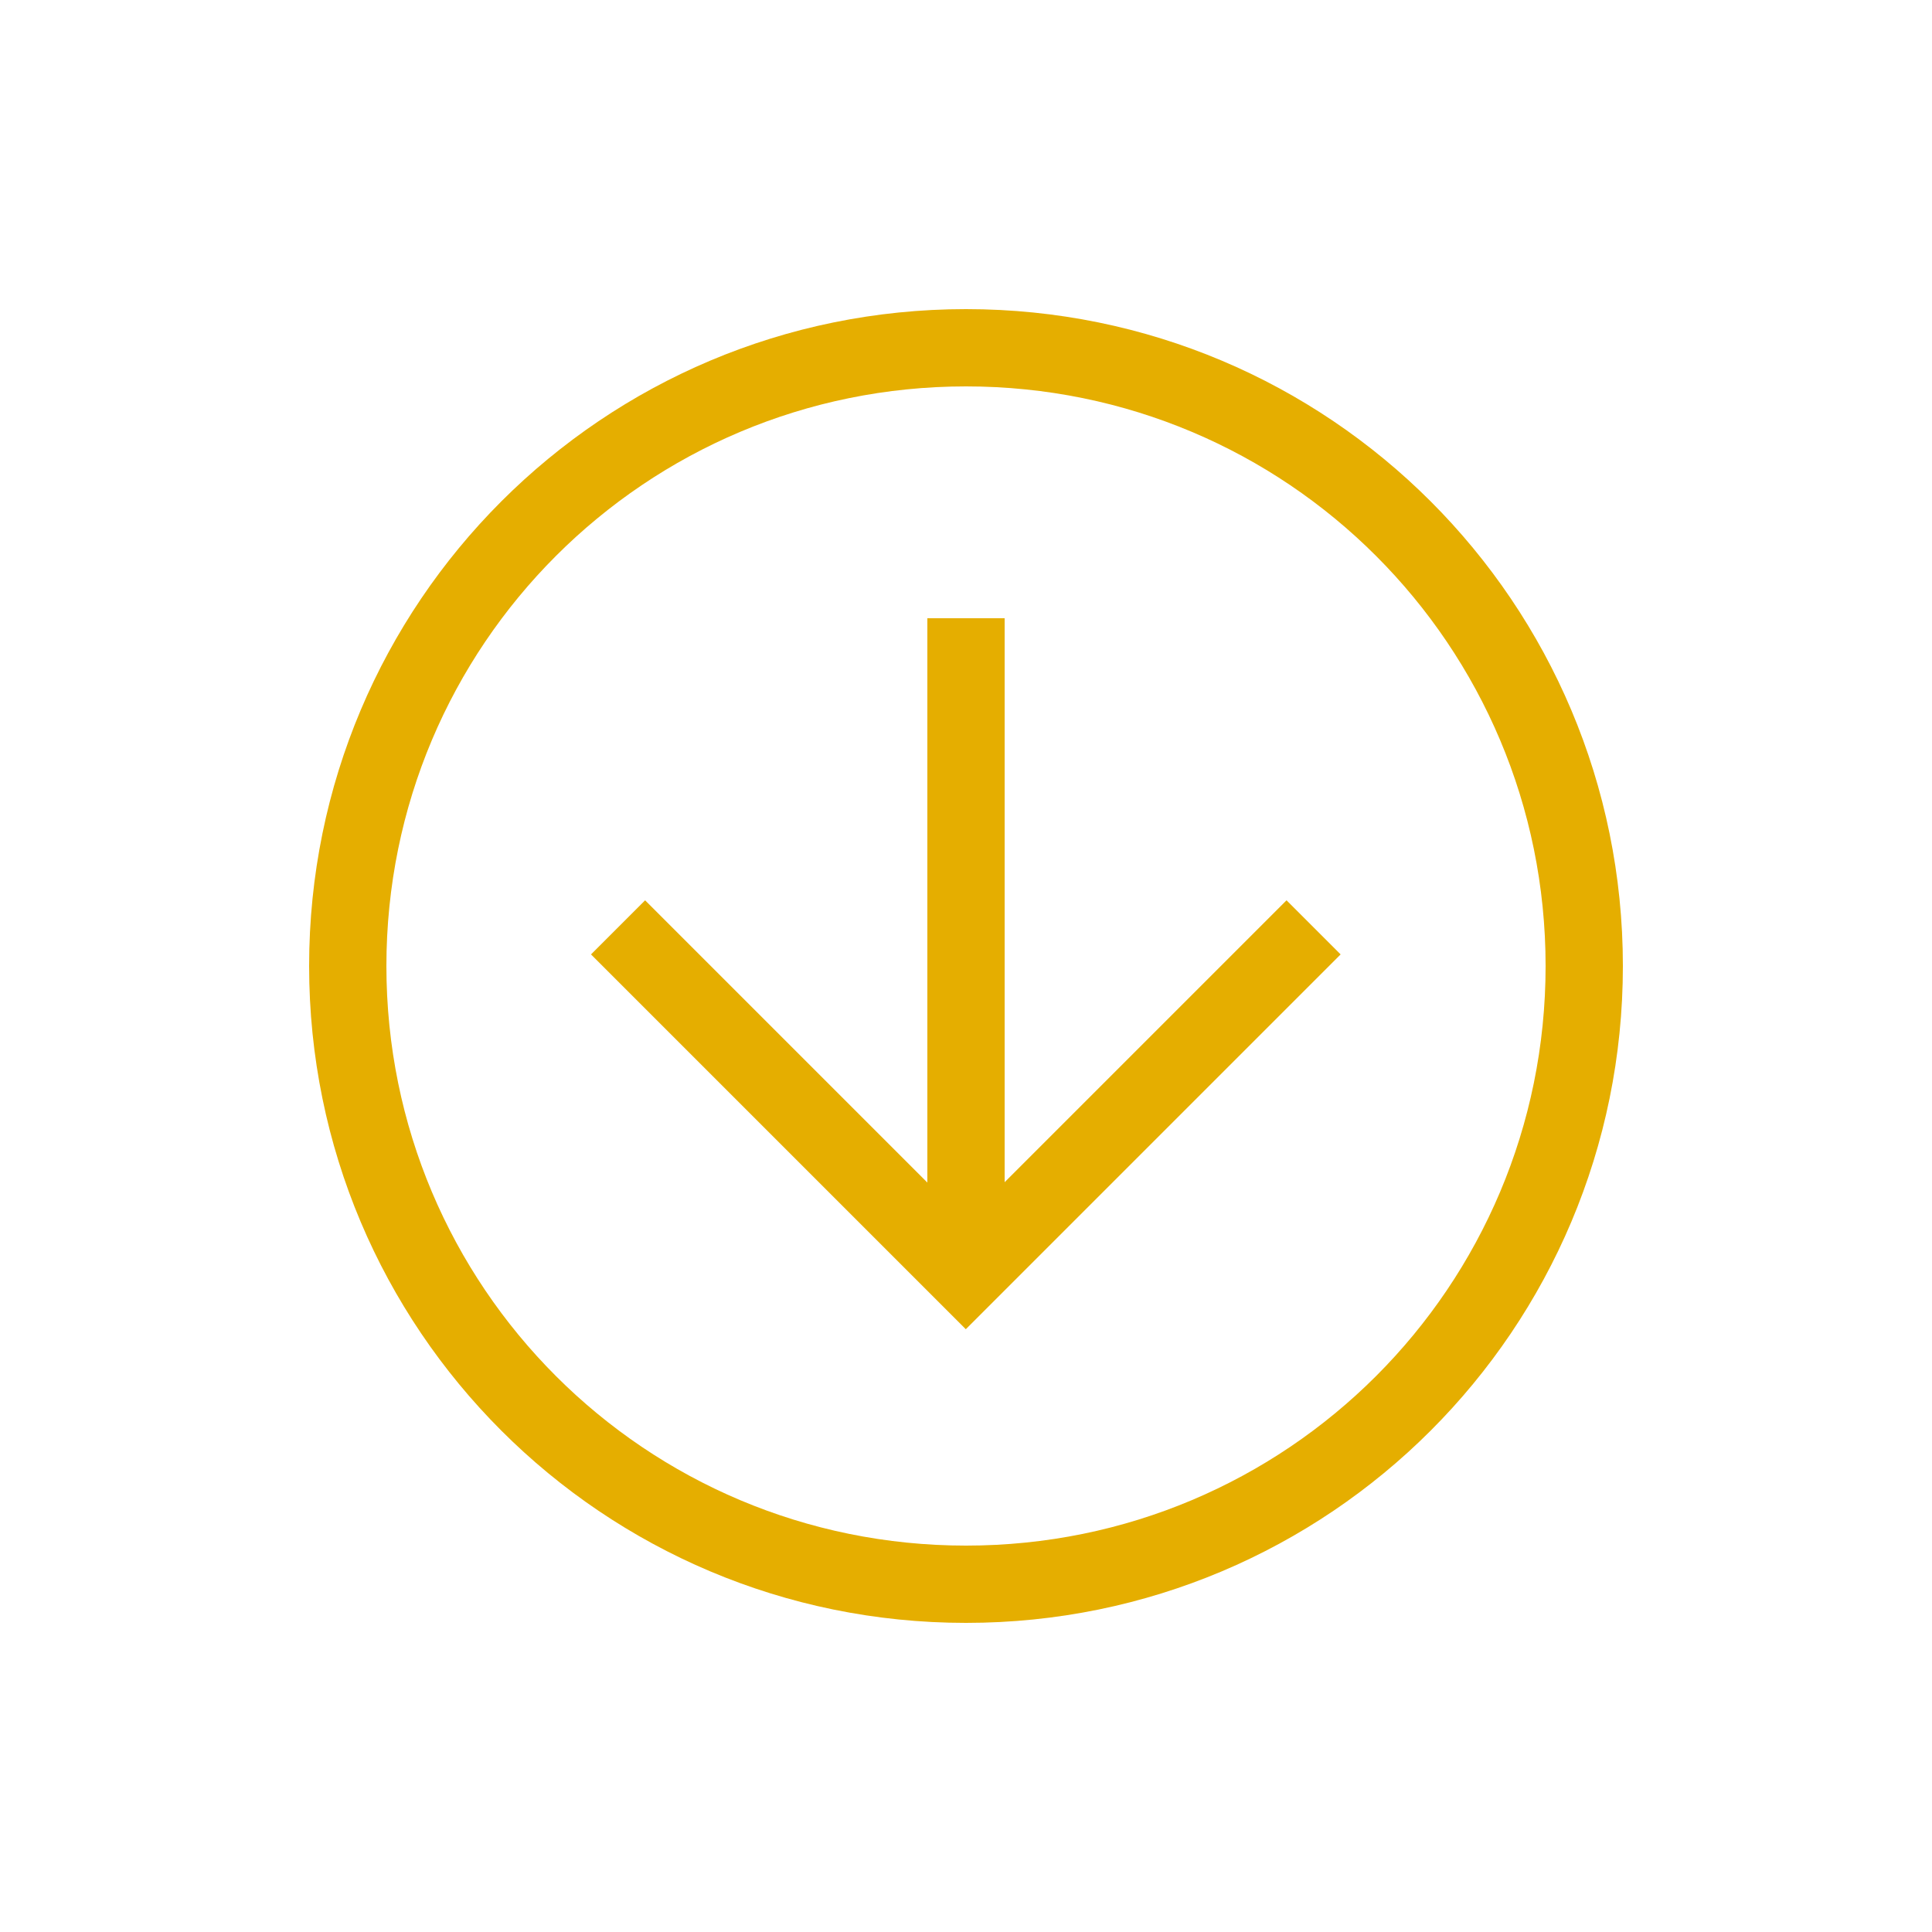
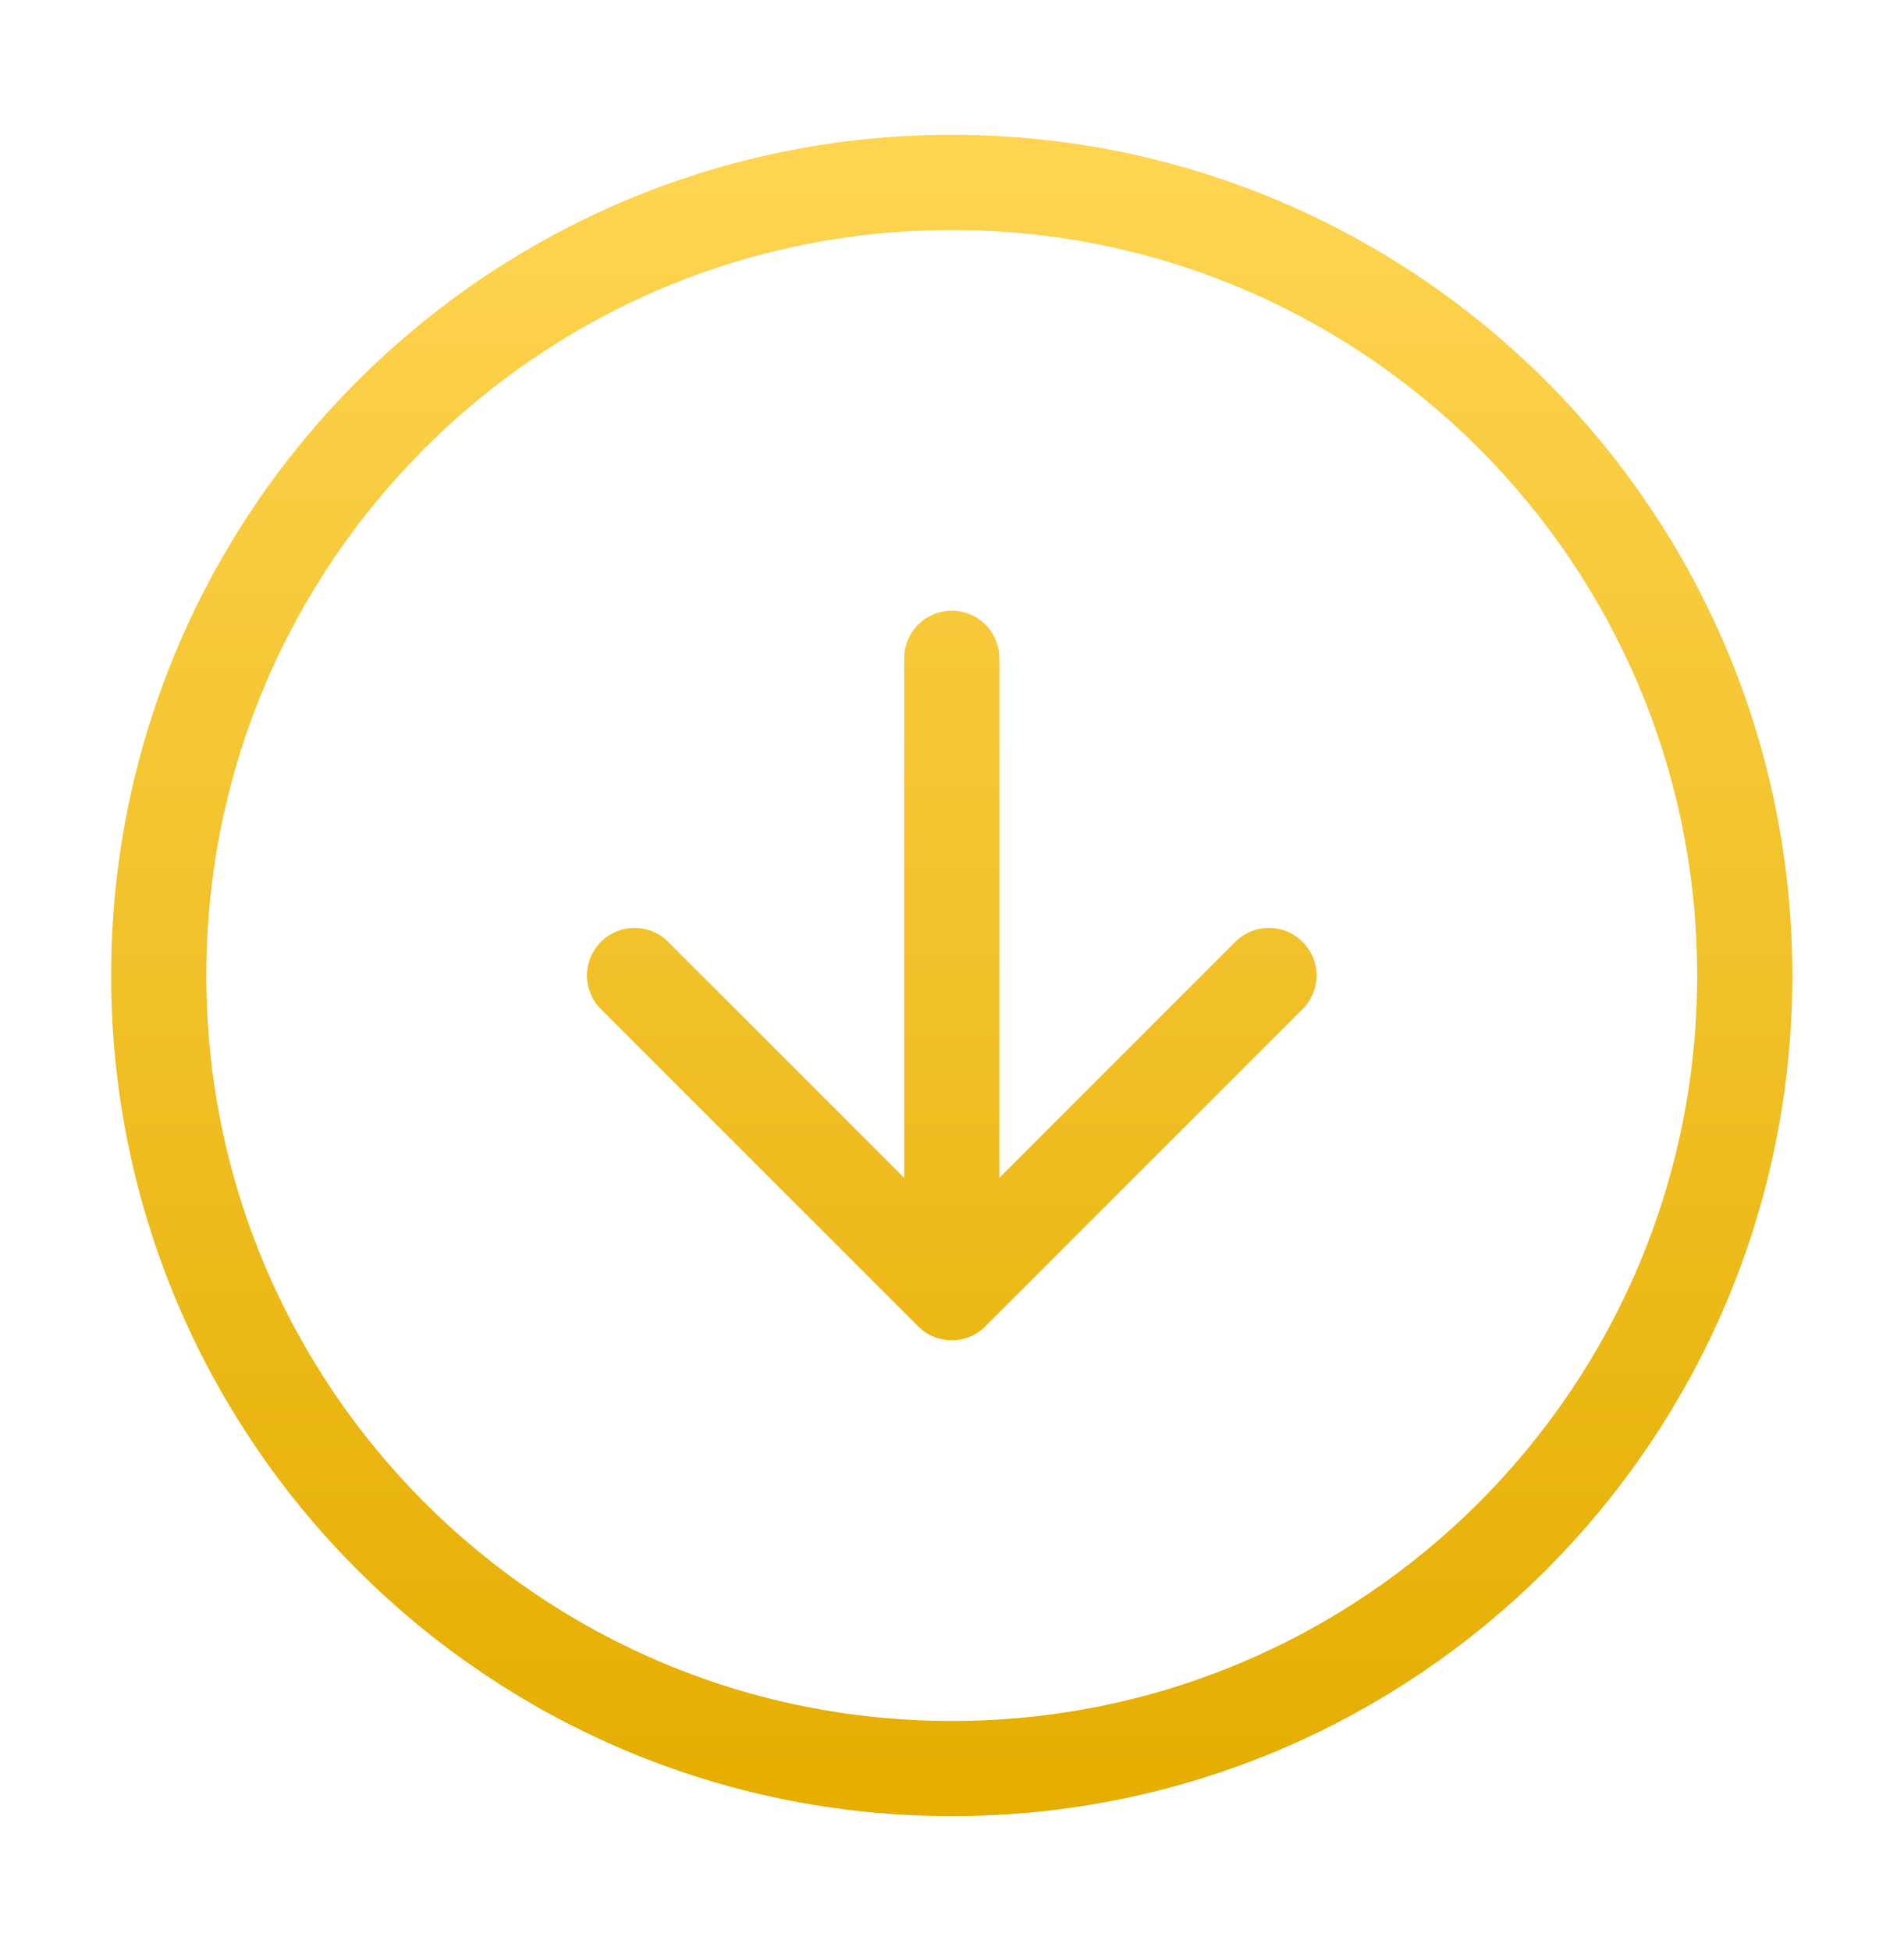
- <svg xmlns="http://www.w3.org/2000/svg" width="50" height="50" viewBox="0 0 50 50" fill="none">
-   <path d="M25 8C34.4 8 42 15.6 42 25C42 34.4 34.4 42 25 42C15.6 42 8 34.4 8 25C8 15.6 15.6 8 25 8ZM25 40C33.3 40 40 33.3 40 25C40 16.7 33.3 10 25 10C16.7 10 10 16.7 10 25C10 33.3 16.7 40 25 40Z" fill="#E5AE00" />
-   <path d="M16.695 23.3L24.995 31.6L33.295 23.3L34.695 24.7L24.995 34.4L15.295 24.7L16.695 23.3Z" fill="#E5AE00" />
-   <path d="M26 33L24 33L24 16L26 16L26 33Z" fill="#E5AE00" />
+ <svg xmlns="http://www.w3.org/2000/svg" width="40" height="41" viewBox="0 0 40 41" fill="none">
+   <path d="M26.669 20.5L20.003 27.166M20.003 27.166L13.336 20.5M20.003 27.166V13.833M20.003 37.166C29.207 37.166 36.669 29.704 36.669 20.5C36.669 11.295 29.207 3.833 20.003 3.833C10.798 3.833 3.336 11.295 3.336 20.5C3.336 29.704 10.798 37.166 20.003 37.166Z" stroke="url(#paint0_linear_4564_10555)" stroke-width="2" stroke-linecap="round" stroke-linejoin="round" />
+   <defs>
+     <linearGradient id="paint0_linear_4564_10555" x1="20.003" y1="37.166" x2="20.003" y2="3.833" gradientUnits="userSpaceOnUse">
+       <stop stop-color="#E5AE01" />
+       <stop offset="1" stop-color="#FED450" />
+     </linearGradient>
+   </defs>
</svg>
